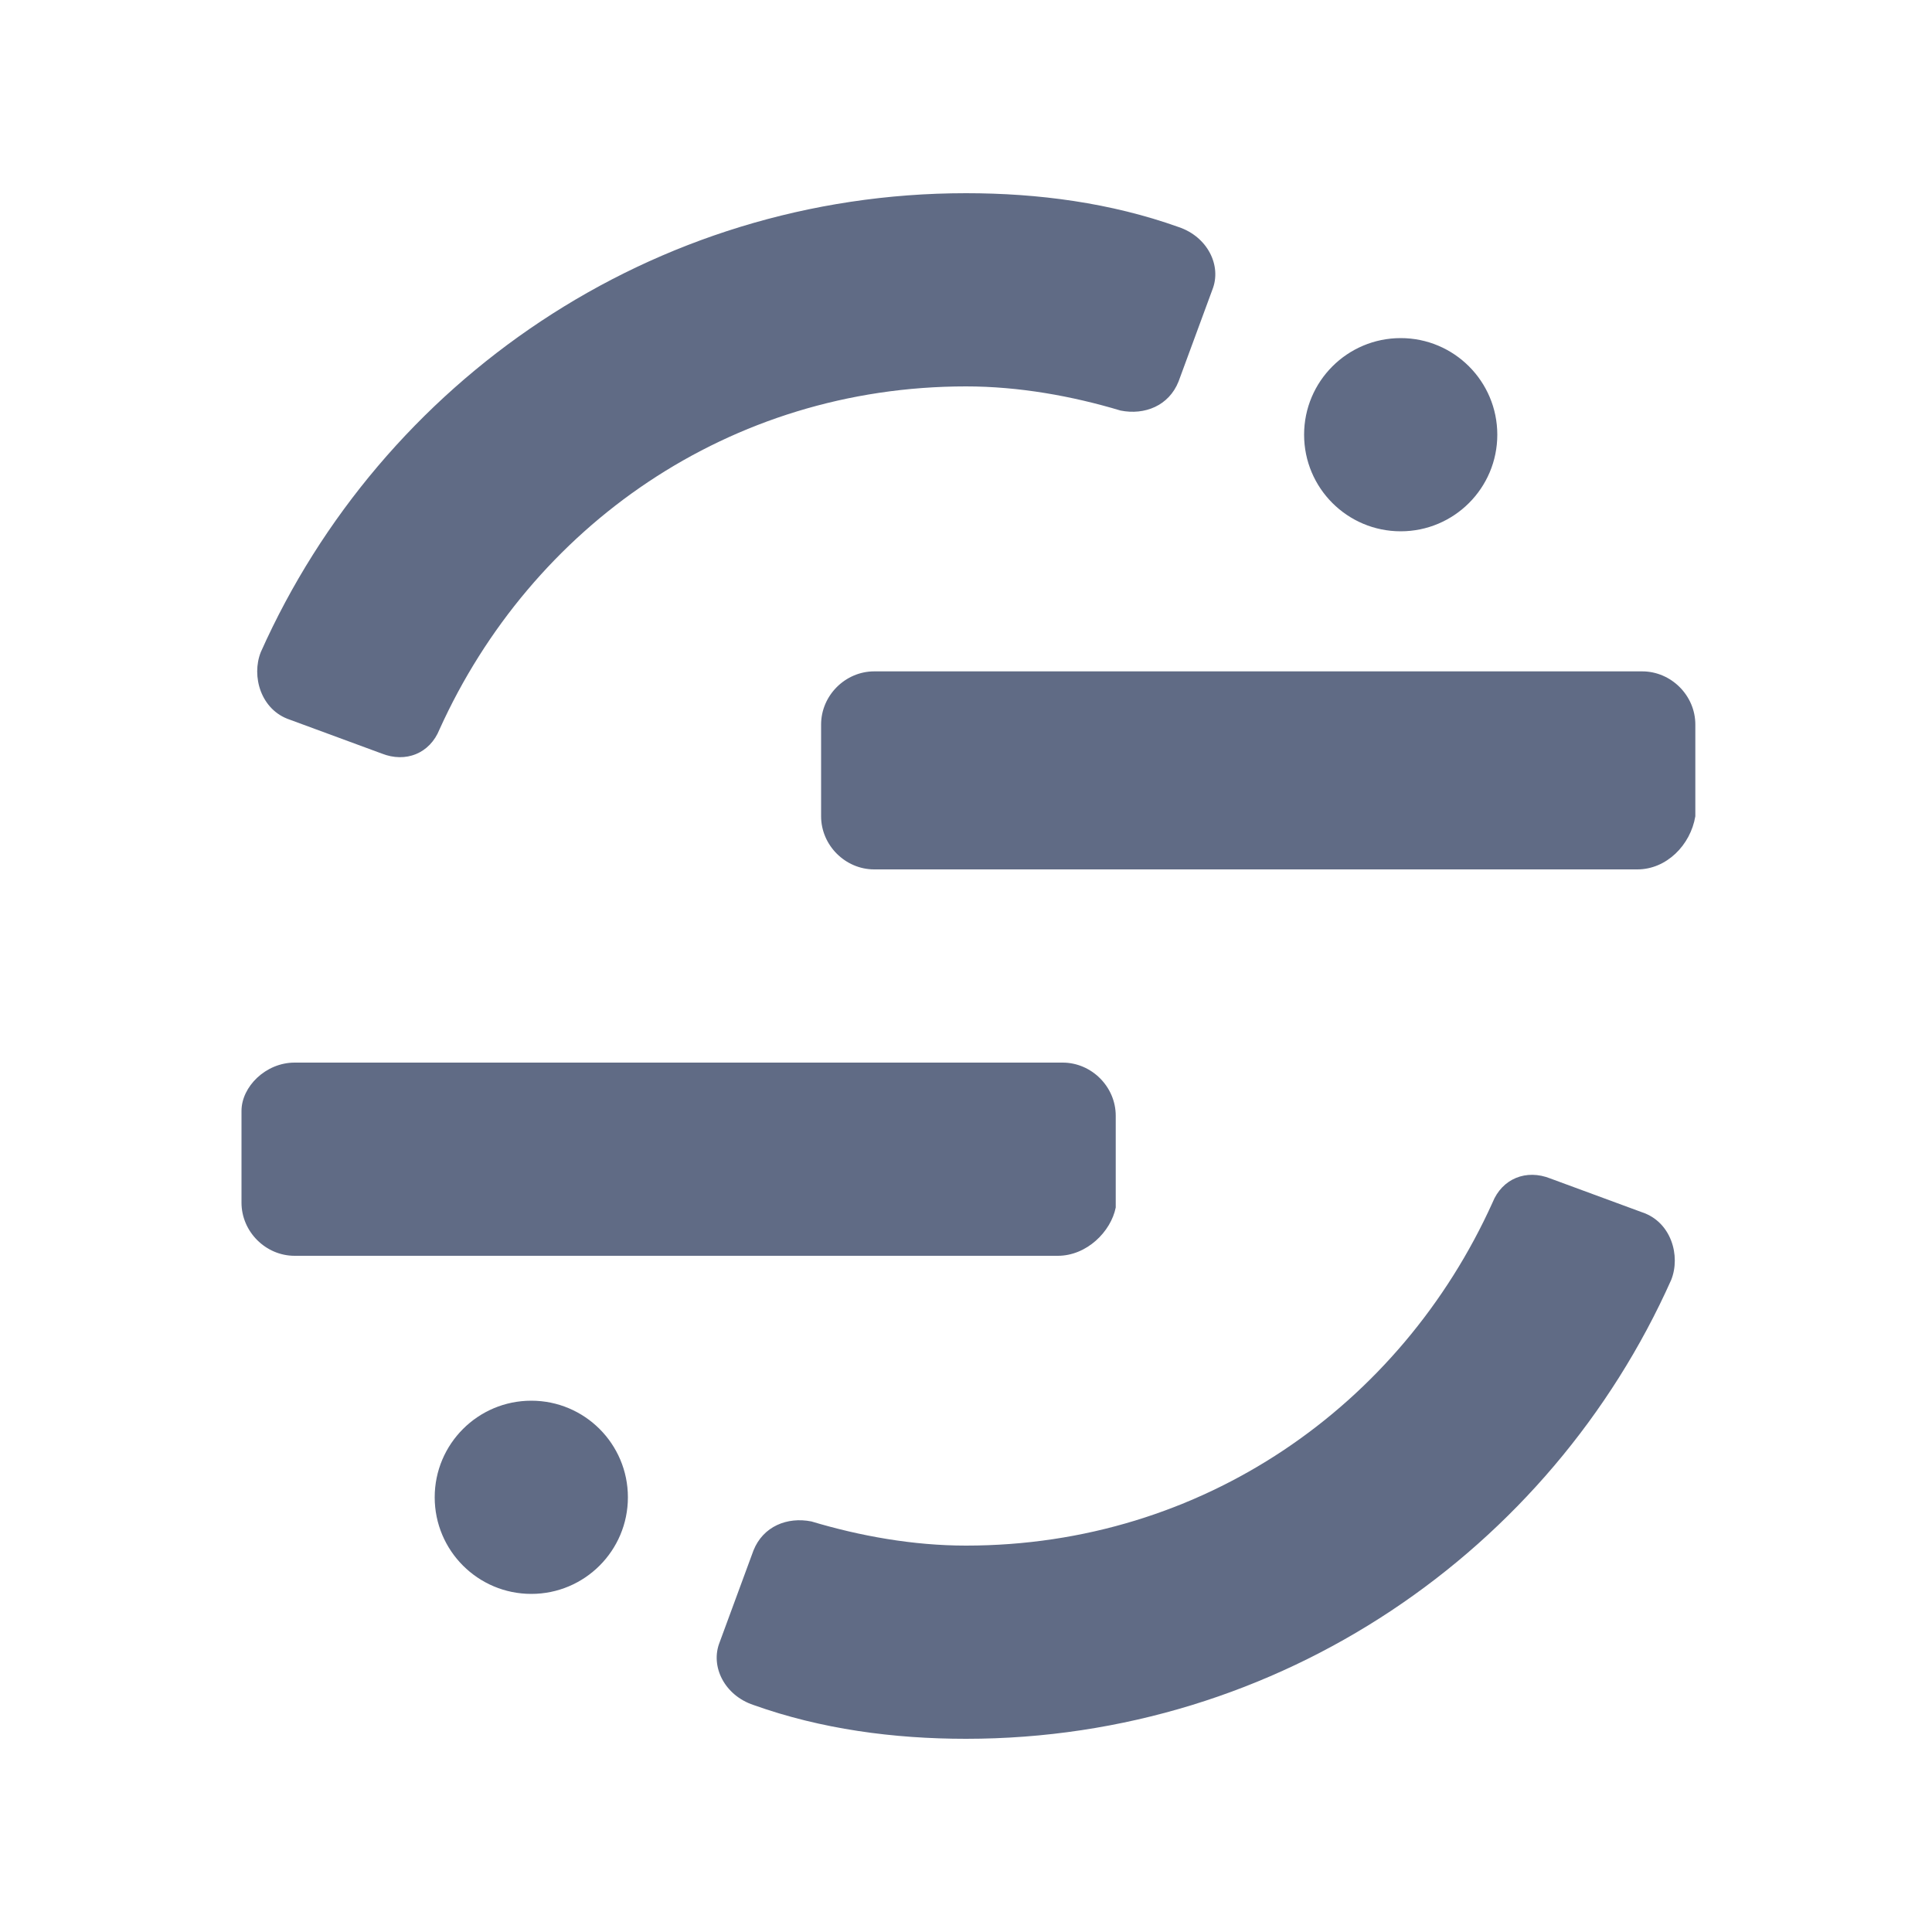
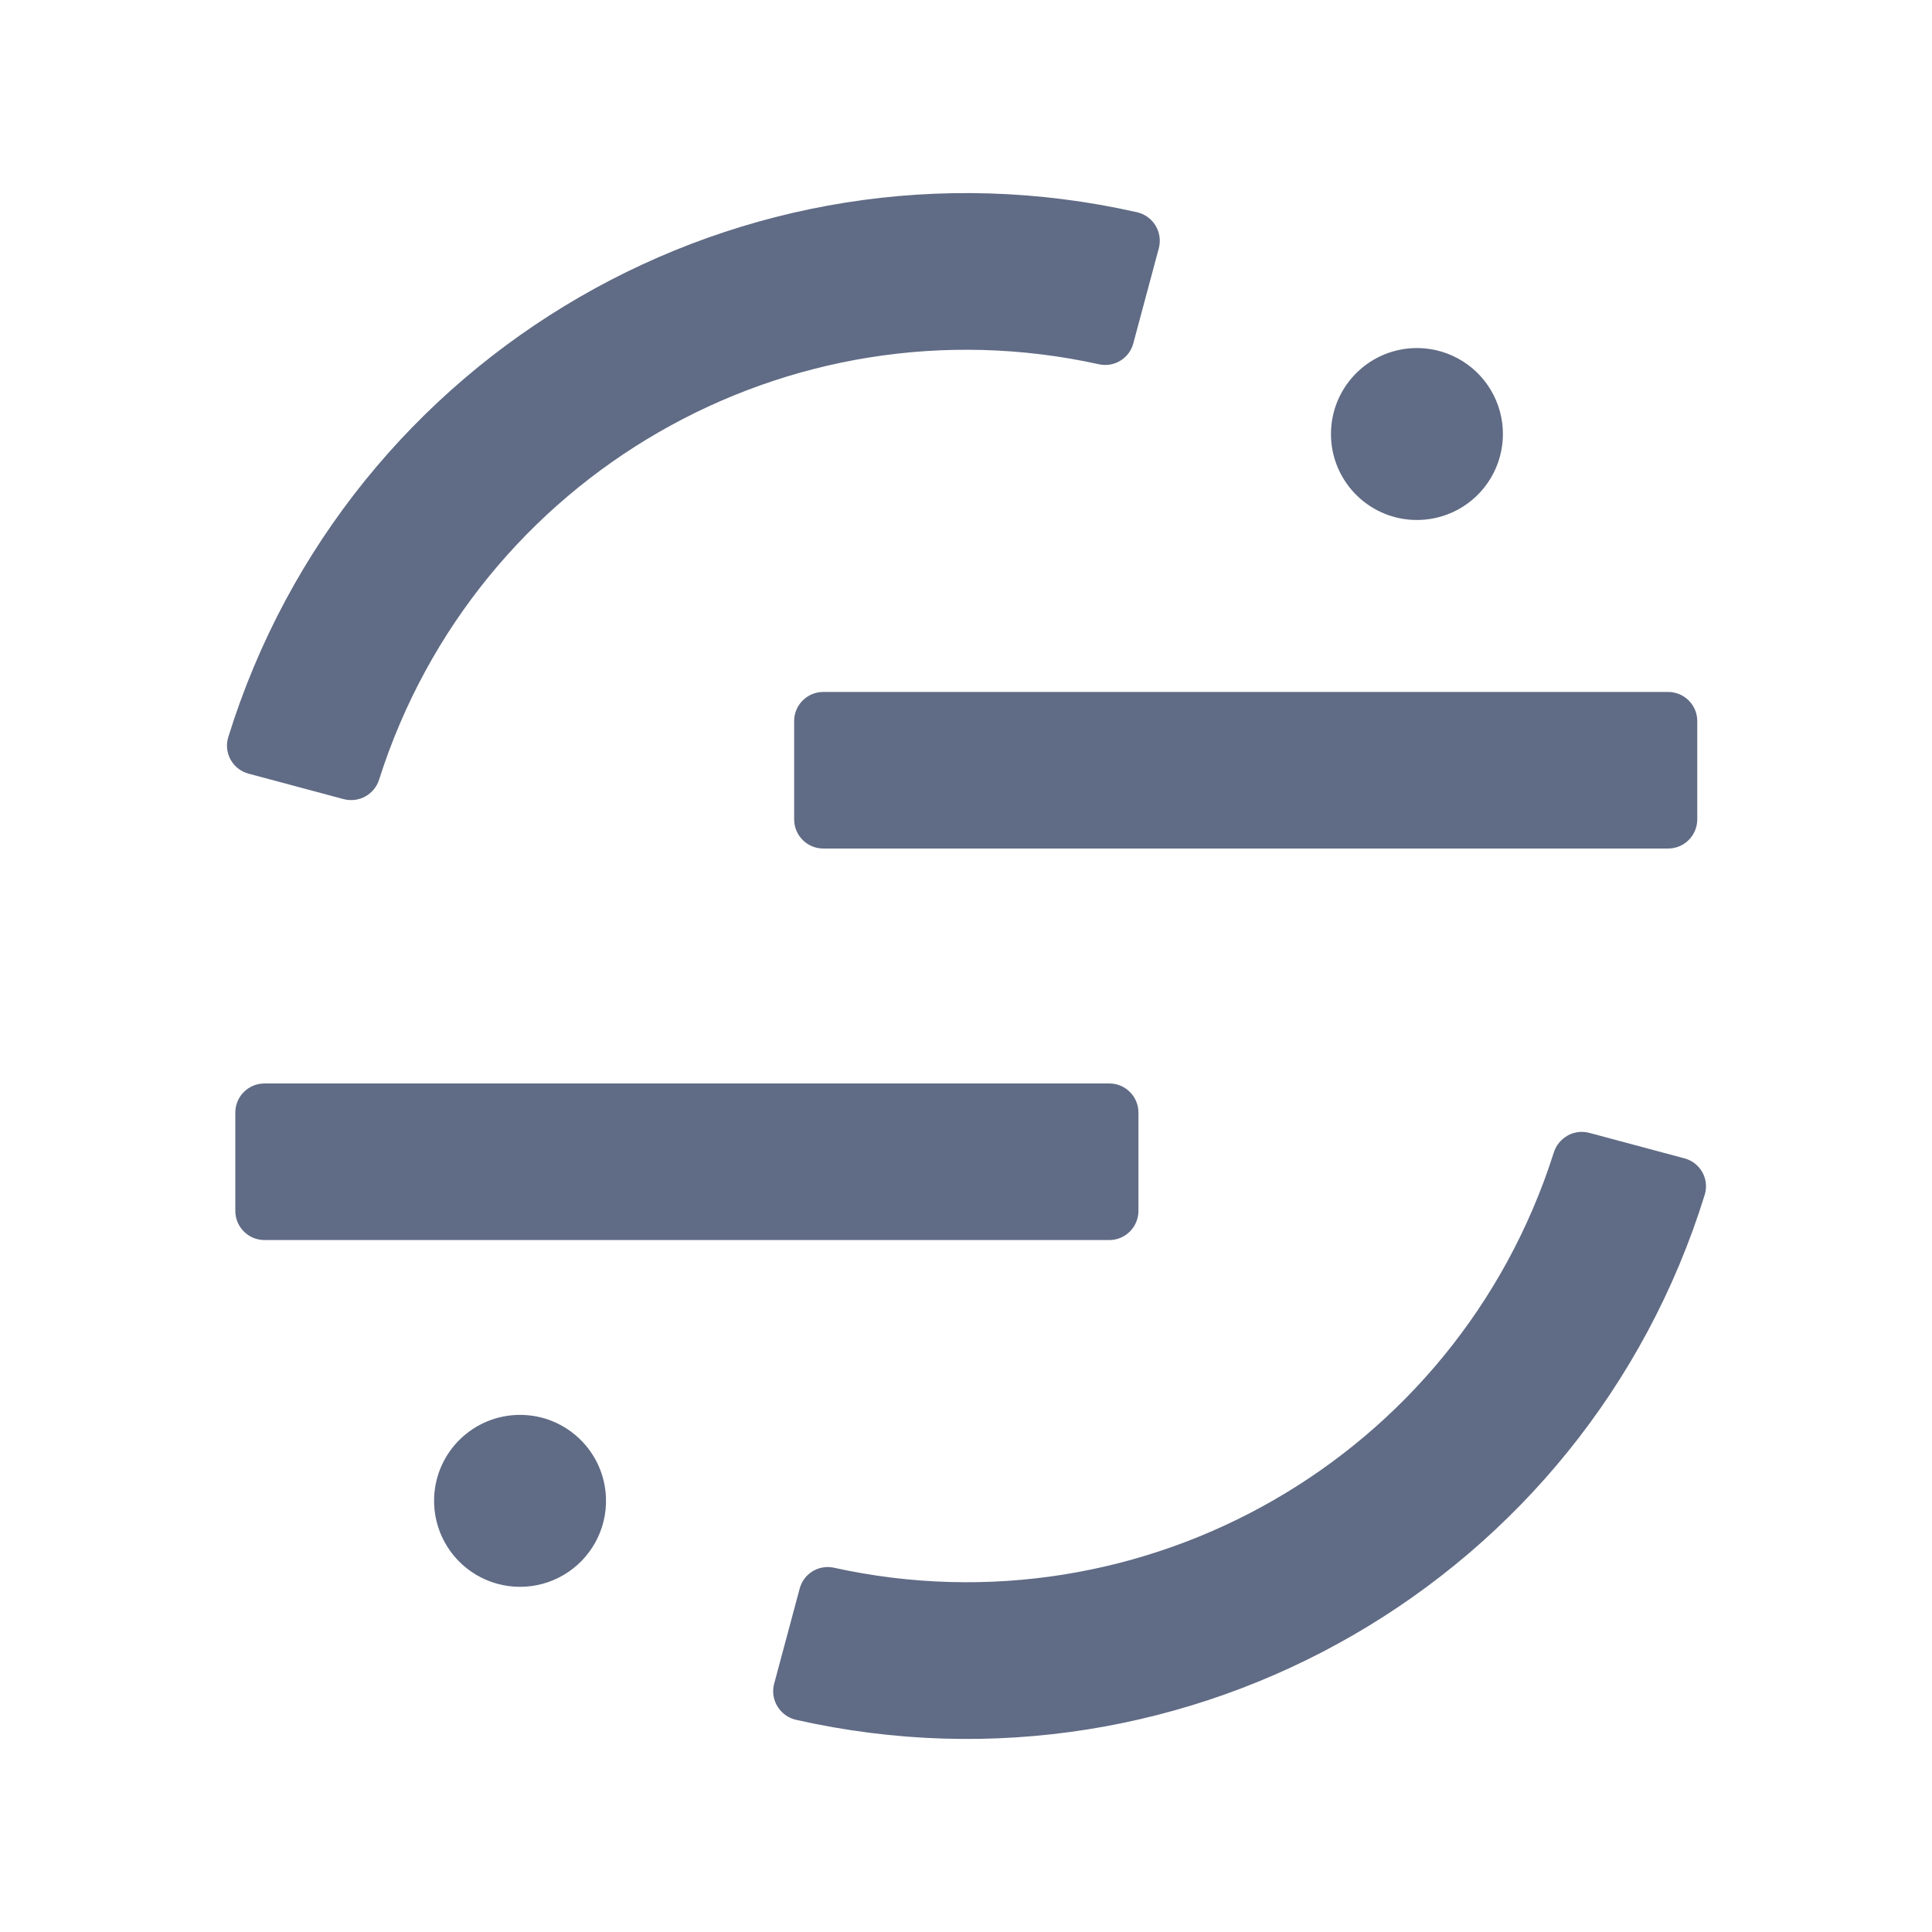
- <svg width="20" height="20" viewBox="0 0 20 20" fill="none">
-   <path d="M11.6 4.25C11.1 4.1 10.55 4 10 4 7.55 4 5.5 5.45 4.55 7.55c-.1.25-.35.35-.6.25L3 7.45c-.3-.1-.4-.45-.3-.7C3.95 3.95 6.75 2 10 2c.75 0 1.5.1 2.2.35.3.1.45.4.35.65l-.35.95c-.1.25-.35.35-.6.3Zm3.9.25a1 1 0 1 1-2 0 1 1 0 0 1 2 0ZM9.05 9h7.9c.3 0 .55-.25.6-.55V7.5c0-.3-.25-.55-.55-.55H9.05c-.3 0-.55.25-.55.55v.95c0 .3.25.55.55.55Zm-6 4h7.9c.3 0 .55-.25.6-.5v-.95c0-.3-.25-.55-.55-.55H3.05c-.3 0-.55.25-.55.5v.95c0 .3.25.55.55.55Zm2.45 3.5a1 1 0 1 0 0-2 1 1 0 0 0 0 2ZM10 16c-.55 0-1.1-.1-1.6-.25-.25-.05-.5.05-.6.3l-.35.95c-.1.25.05.55.35.65.7.25 1.45.35 2.2.35 3.25 0 6.05-1.95 7.3-4.75.1-.25 0-.6-.3-.7l-.95-.35c-.25-.1-.5 0-.6.25-.95 2.1-3 3.55-5.45 3.55Z" fill="#606B85" />
+ <svg xmlns="http://www.w3.org/2000/svg" width="20" height="20" fill="none" viewBox="0 0 20 20">
+   <path fill="#606B85" fill-rule="evenodd" d="M3.559 8.273a.304.304 0 00.367-.207 6.38 6.38 0 017.456-4.294.3.3 0 00.35-.218l.264-.984a.303.303 0 00-.23-.374 8.003 8.003 0 00-9.404 5.438.3.3 0 00.212.375l.985.264zm4.964-1.11h8.745c.167 0 .302.135.302.301v1.019a.302.302 0 01-.302.301H8.523a.302.302 0 01-.302-.301V7.464c0-.166.135-.301.302-.301zm-5.785 4.053h8.746c.166 0 .301.135.301.301v1.019a.302.302 0 01-.301.301H2.738a.302.302 0 01-.302-.301v-1.019c0-.166.135-.301.302-.301zm13.488.54a.304.304 0 01.225-.029l.985.264a.299.299 0 01.212.375 8.002 8.002 0 01-9.405 5.438.306.306 0 01-.236-.252.303.303 0 01.007-.122l.264-.984a.3.3 0 01.35-.218 6.38 6.38 0 007.456-4.294.304.304 0 01.142-.177zm-1.6-6.374a.89.89 0 100-1.778.89.89 0 000 1.778zM6.273 15.507a.89.89 0 11-1.779 0 .89.89 0 011.779 0z" clip-rule="evenodd" />
</svg>
